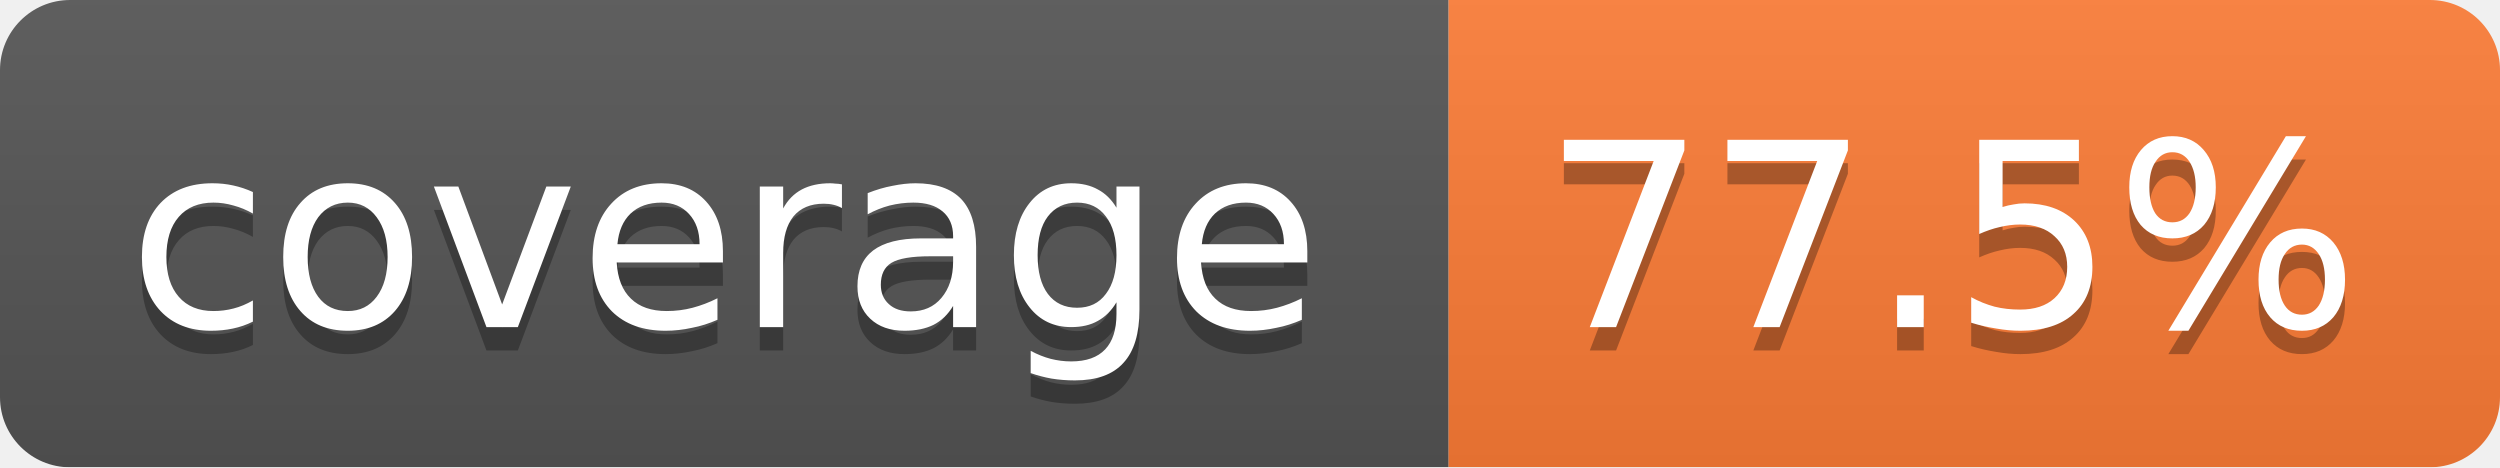
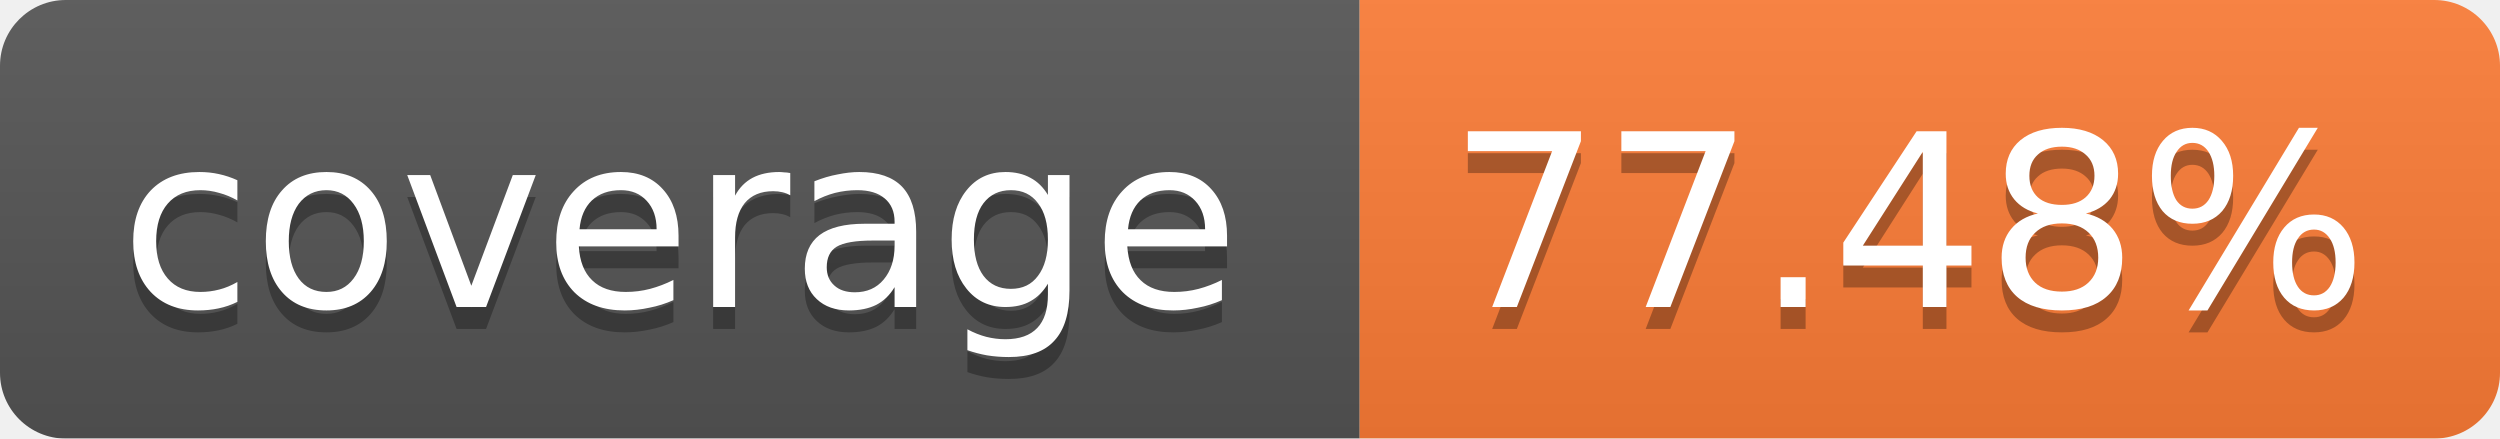
- <svg xmlns="http://www.w3.org/2000/svg" width="107" height="20">
+ <svg xmlns="http://www.w3.org/2000/svg" width="114" height="20">
  <linearGradient id="b" x2="0" y2="100%">
    <stop offset="0" stop-color="#bbb" stop-opacity=".1" />
    <stop offset="1" stop-opacity=".1" />
  </linearGradient>
  <mask id="a">
-     <rect width="107" height="20" rx="3" fill="#fff" />
+     <rect width="114" height="20" rx="3" fill="#fff" />
  </mask>
  <g mask="url(#a)">
    <path fill="#555" d="M0 0h62v20H0z" />
-     <path fill="#FE7D37" d="M62 0h45v20H62z" />
-     <path fill="url(#b)" d="M0 0h107v20H0z" />
+     <path fill="#FE7D37" d="M62 0h52v20H62z" />
+     <path fill="url(#b)" d="M0 0h114v20H0z" />
  </g>
  <g fill="#fff" text-anchor="middle" font-family="Verdana,DejaVu Sans,Geneva,sans-serif" font-size="11">
    <text x="31" y="15" fill="#010101" fill-opacity=".3">coverage</text>
    <text x="31" y="14">coverage</text>
-     <text x="83.5" y="15" fill="#010101" fill-opacity=".3">77.5%</text>
-     <text x="83.5" y="14">77.5%</text>
+     <text x="87" y="15" fill="#010101" fill-opacity=".3">77.48%</text>
+     <text x="87" y="14">77.48%</text>
  </g>
</svg>
